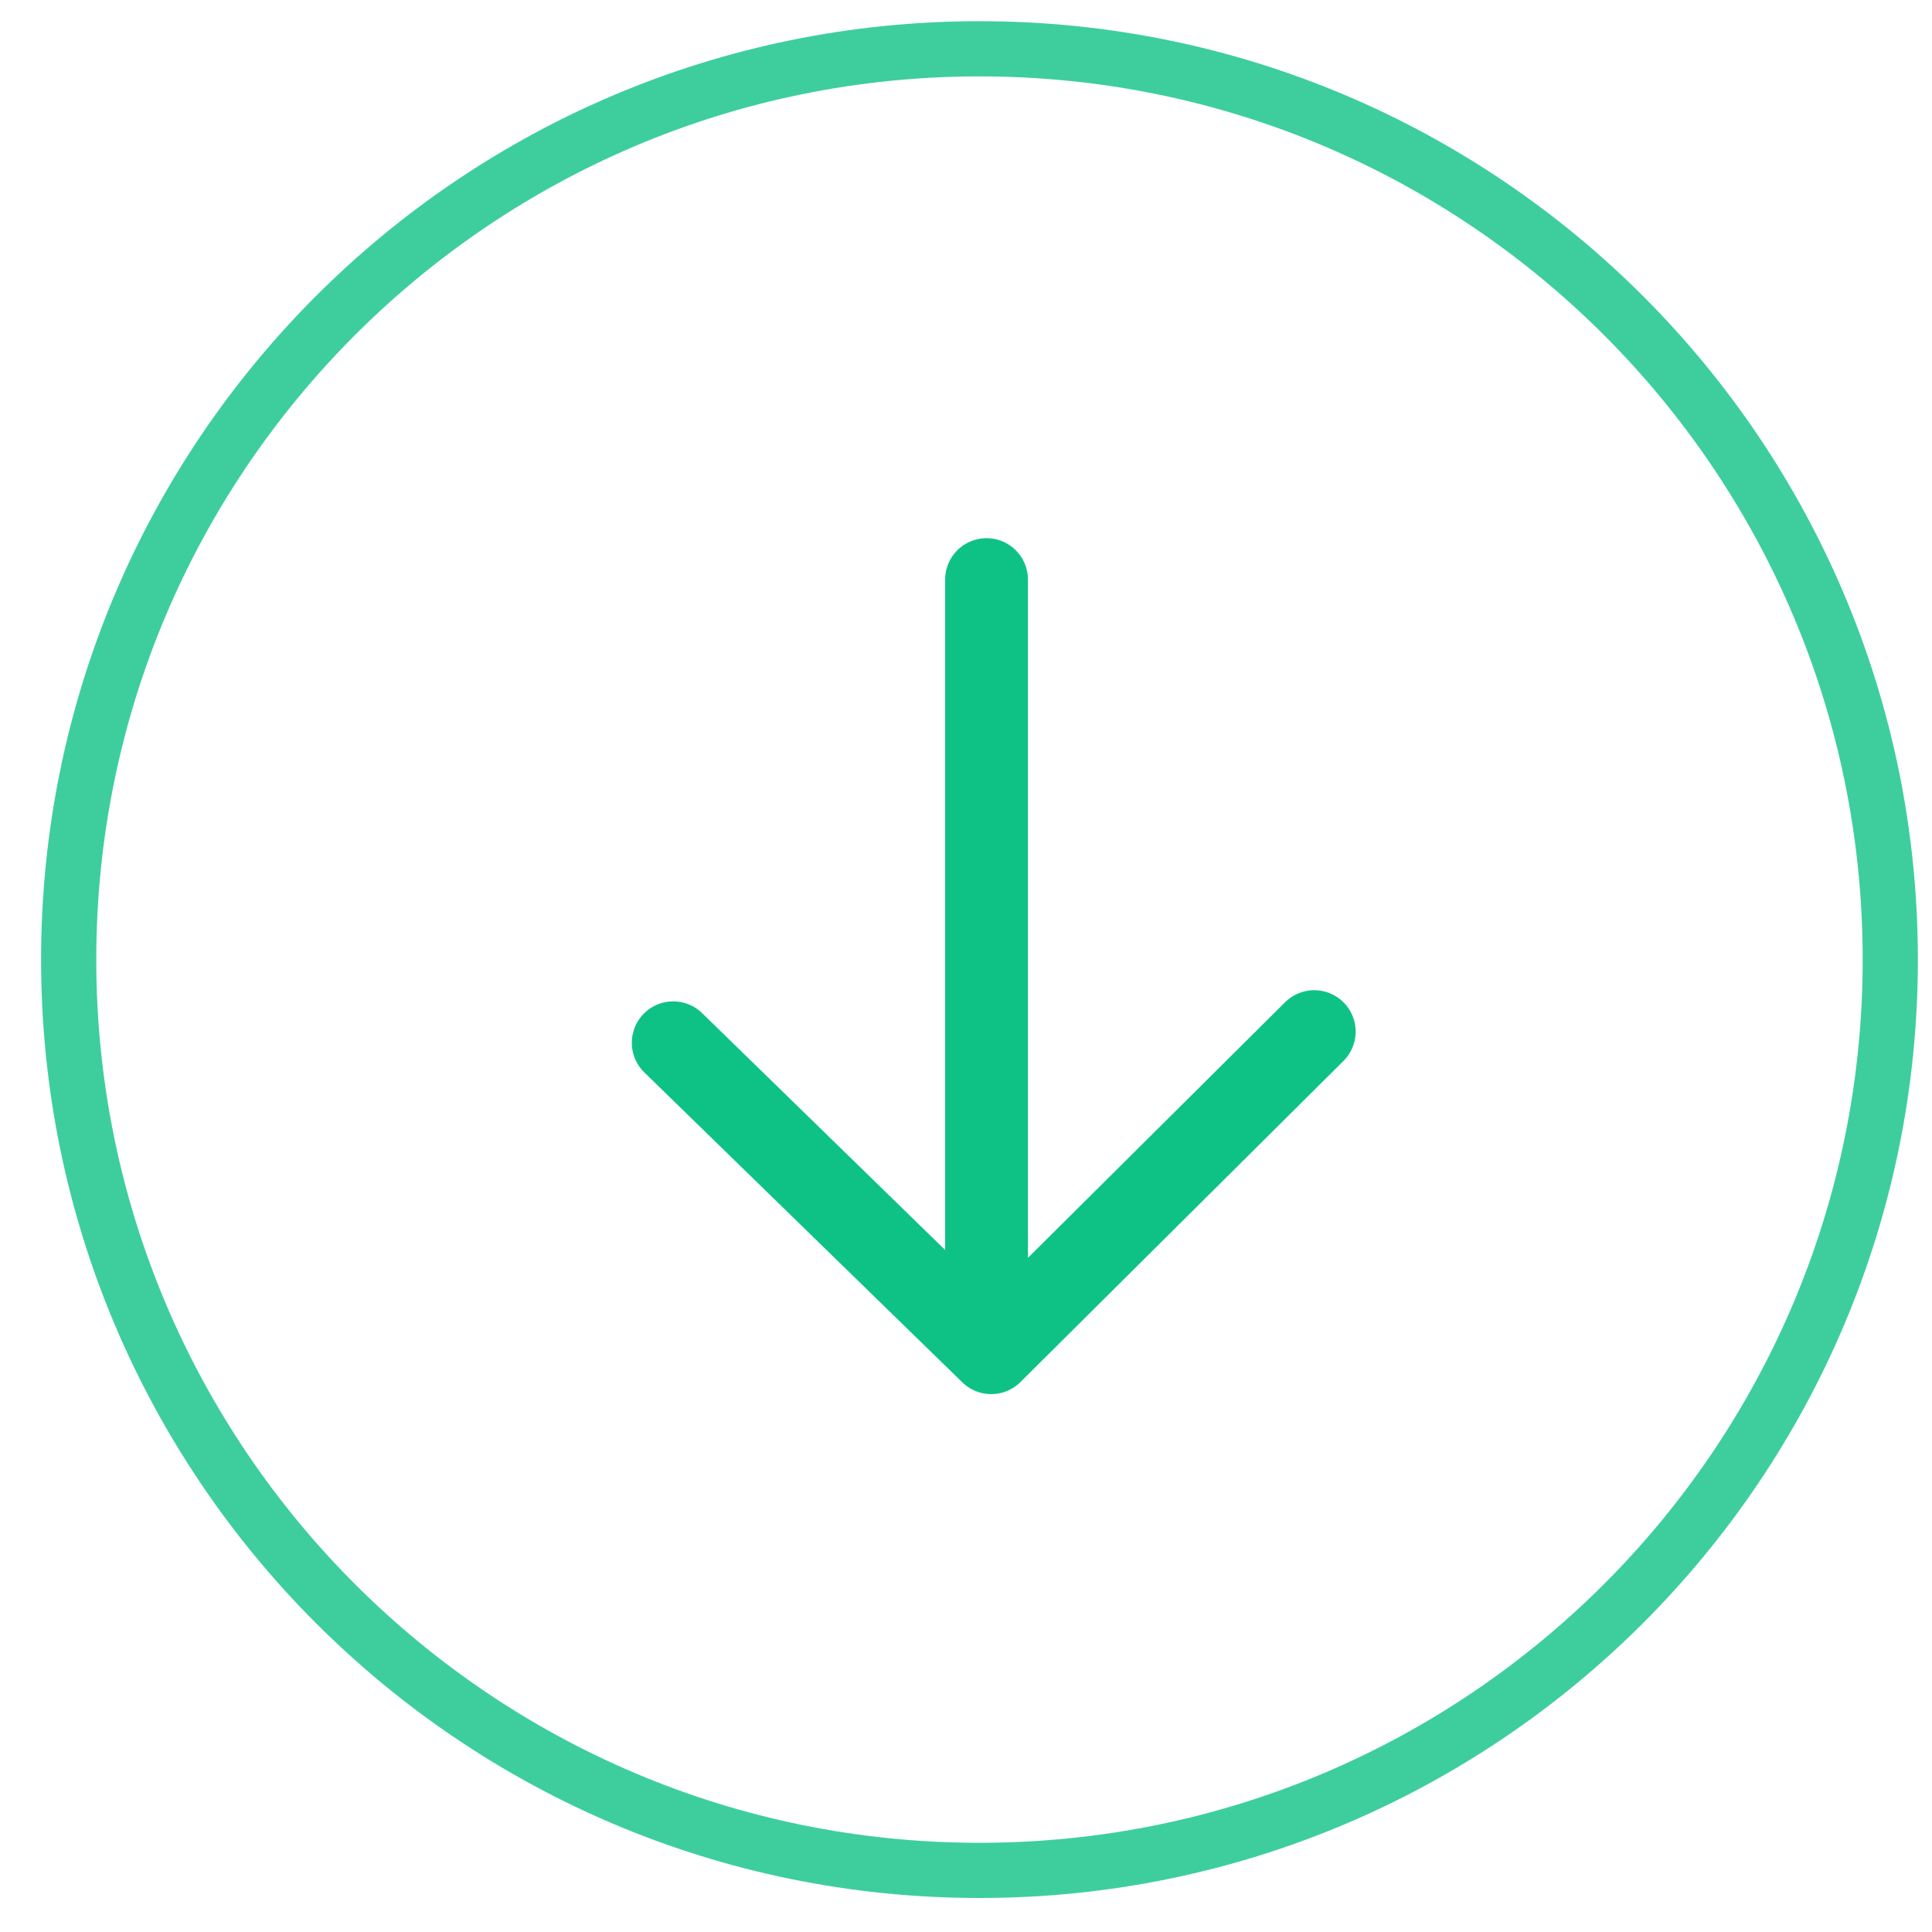
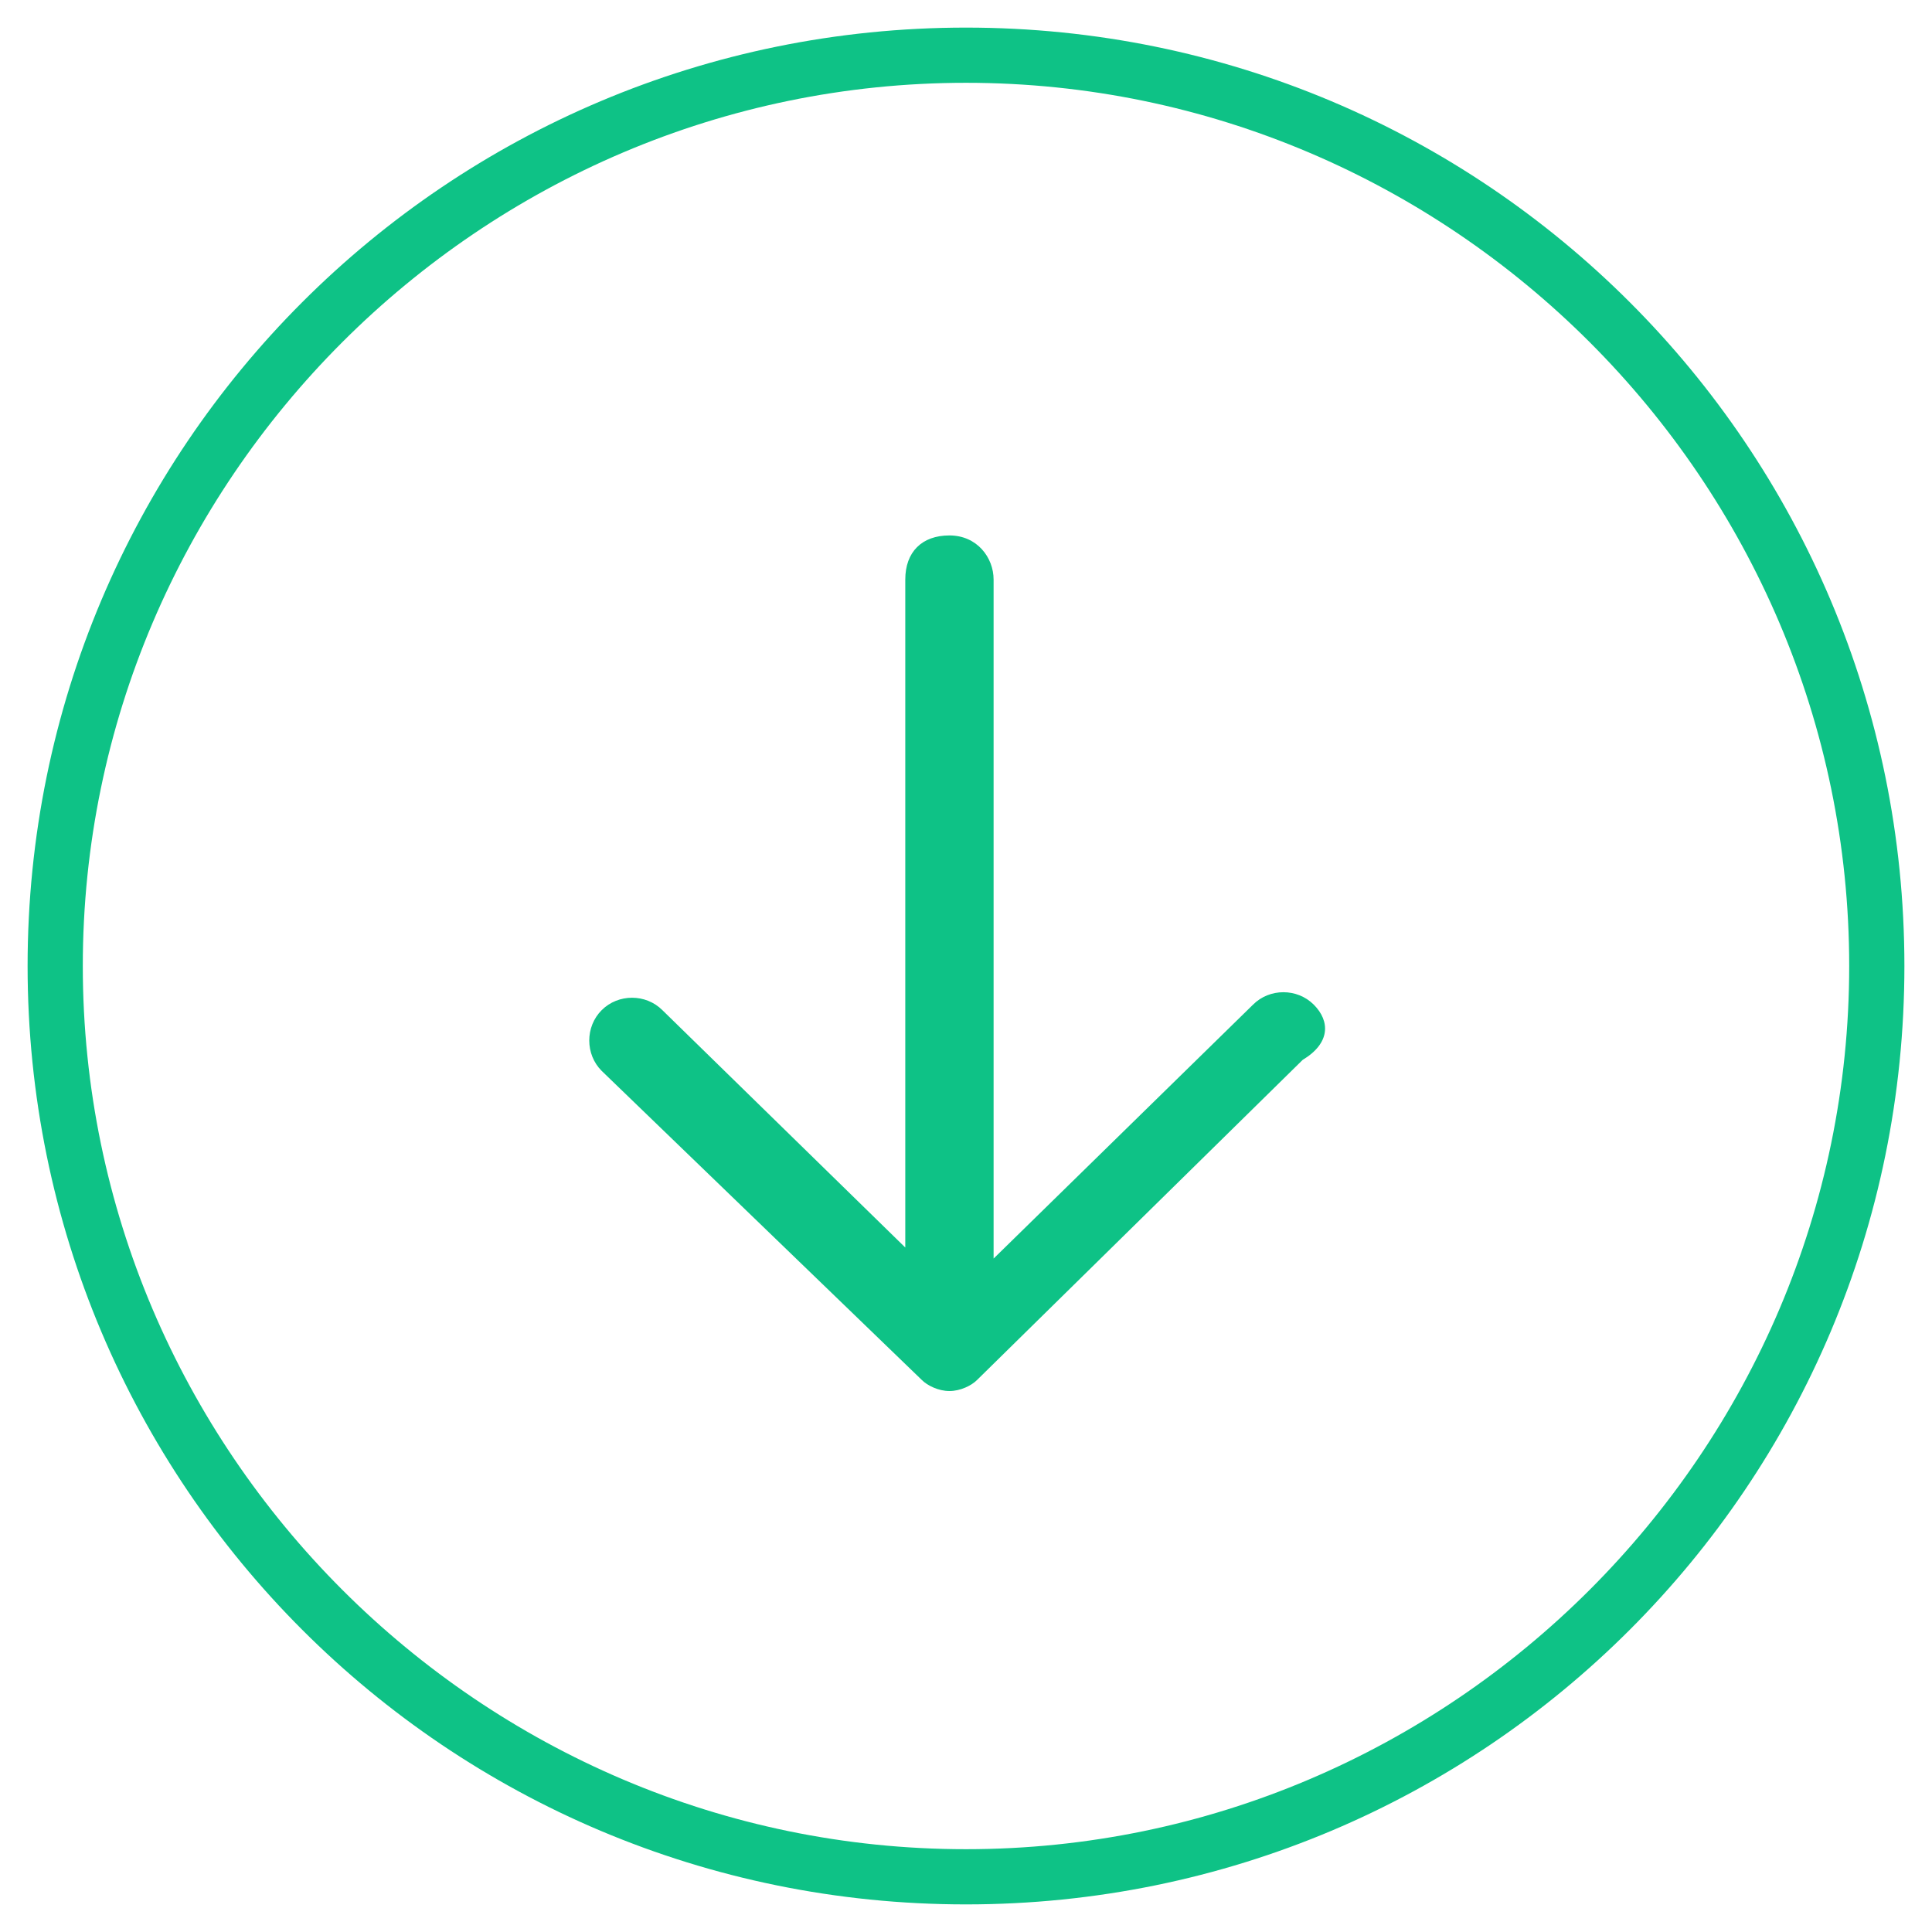
- <svg xmlns="http://www.w3.org/2000/svg" width="35px" height="35px" viewBox="0 0 35 35" version="1.1">
-   <defs />
-   <g id="Symbols" stroke="none" stroke-width="1" fill="none" fill-rule="evenodd">
-     <g id="Icons/Transaction/Received" transform="translate(-7, -7)" stroke="#0EC286">
-       <g id="Group-2" transform="translate(8, 7)">
-         <g id="icons/received" opacity="0.8">
-           <g id="Received" transform="translate(16.74426, 17.38399) scale(-1, 1) translate(-16.74426, -17.38399) translate(0.244258, 0.88399)">
-             <circle id="Oval-204" cx="16.5" cy="16.5" r="16.5" />
-           </g>
-         </g>
-         <path d="M11.05,17.372 L24.006,17.372 M15.817,23.309 L10,17.457 L15.615,11.696" id="Line" stroke-width="1.5" stroke-linecap="round" stroke-linejoin="round" transform="translate(17.00281, 17.50281) rotate(-90) translate(-17.00281, -17.50281) " />
-       </g>
-     </g>
+ <svg xmlns="http://www.w3.org/2000/svg" version="1.1" x="0px" y="0px" viewBox="0 0 35 35" style="enable-background:new 0 0 35 35;" xml:space="preserve">
+   <style type="text/css">
+ 	.st0{fill:#0EC286;}
+ </style>
+   <g>
+     <path class="st0" d="M17.5,34.5c-9.4,0-17-7.6-17-17s7.6-17,17-17s17,7.6,17,17S26.9,34.5,17.5,34.5z M17.5,1.5   c-8.8,0-16,7.2-16,16s7.2,16,16,16s16-7.2,16-16S26.3,1.5,17.5,1.5z" />
  </g>
+   <path class="st0" d="M23.8,18.2c-0.3-0.3-0.8-0.3-1.1,0l-4.7,4.6V10.5c0-0.4-0.3-0.8-0.8-0.8s-0.8,0.3-0.8,0.8v12.1l-4.4-4.3  c-0.3-0.3-0.8-0.3-1.1,0c-0.3,0.3-0.3,0.8,0,1.1l5.8,5.6c0.1,0.1,0.3,0.2,0.5,0.2c0.2,0,0.4-0.1,0.5-0.2l5.9-5.8  C24.1,18.9,24.1,18.5,23.8,18.2z" />
</svg>
